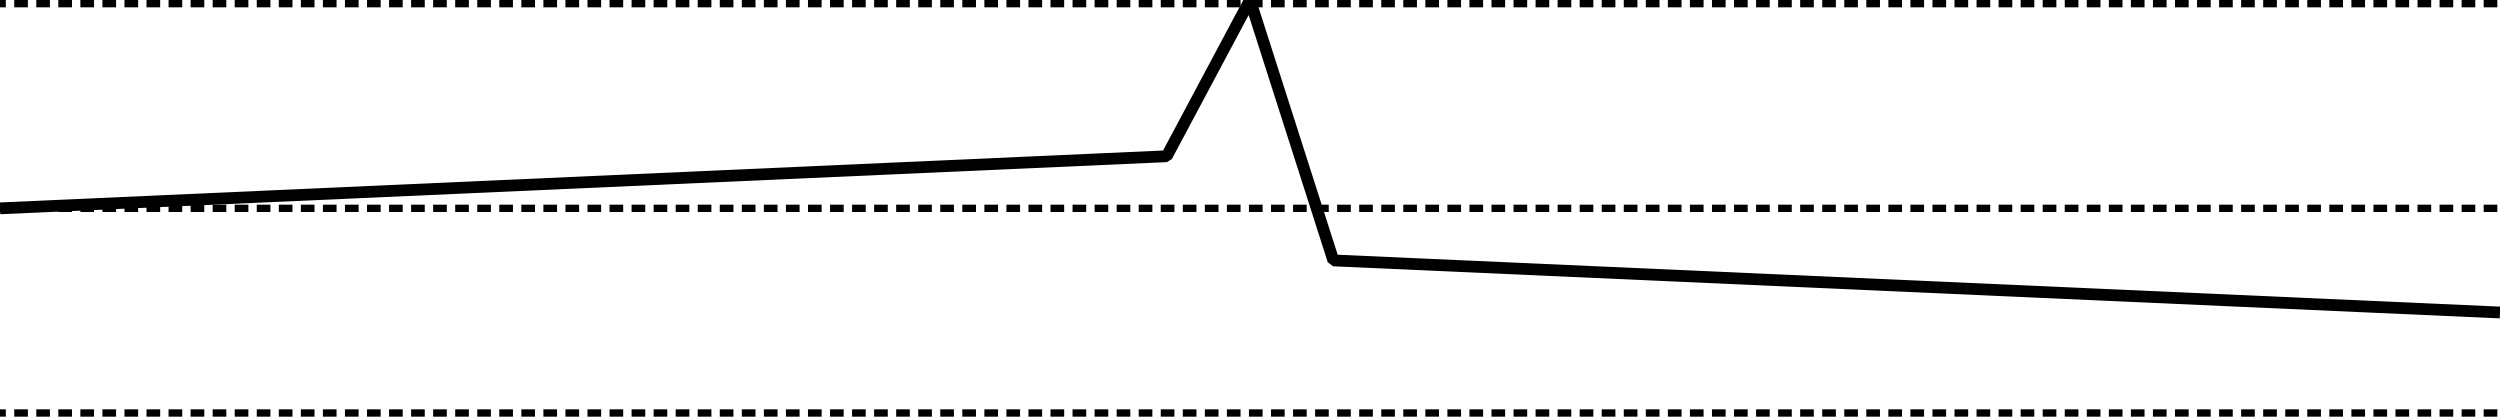
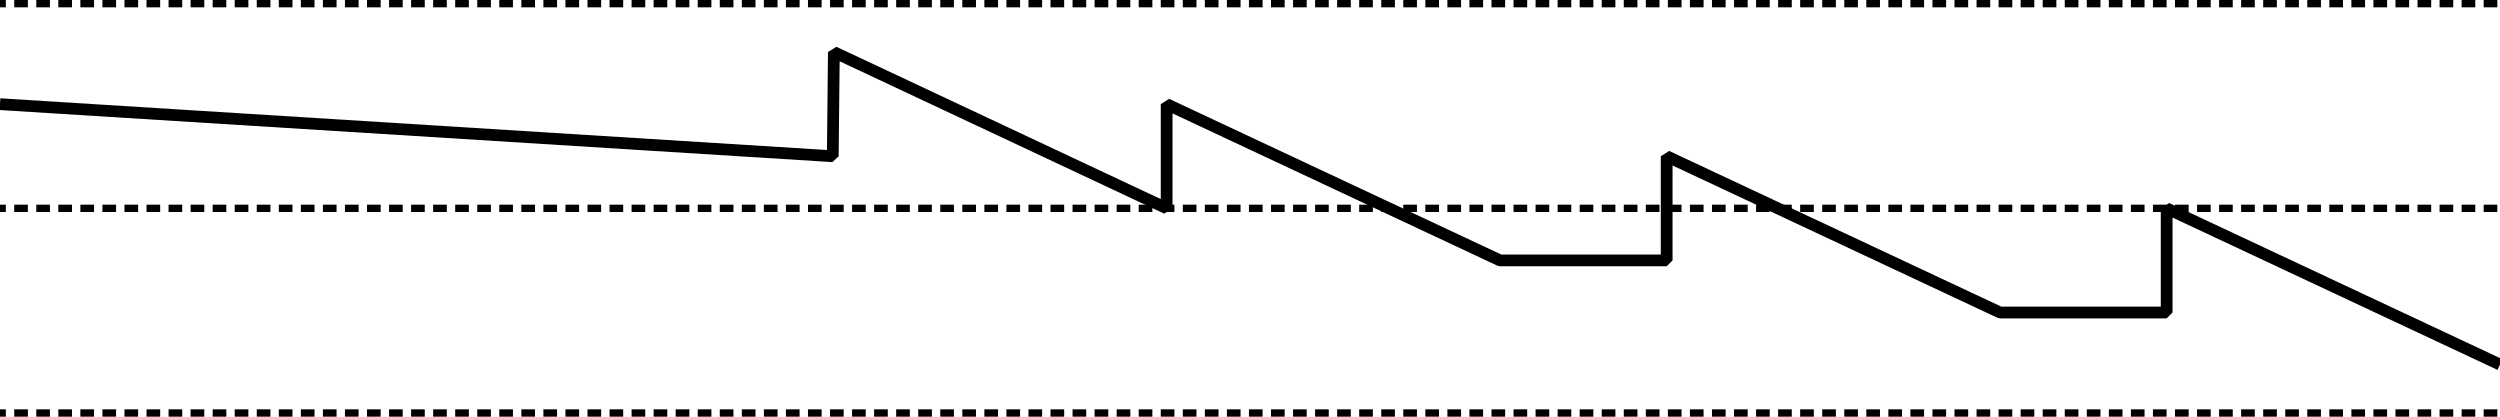
<svg xmlns="http://www.w3.org/2000/svg" width="60mm" height="10mm" viewBox="0 0 212.598 35.433" id="svg2" version="1.1">
  <defs id="defs4">
    <marker orient="auto" refY="0.0" refX="0.0" id="Arrow2Mend" style="overflow:visible;">
      <path id="path4174" style="fill-rule:evenodd;stroke-width:0.625;stroke-linejoin:round;stroke:#000000;stroke-opacity:1;fill:#000000;fill-opacity:1" d="M 8.719,4.034 L -2.207,0.016 L 8.719,-4.002 C 6.973,-1.63 6.983,1.616 8.719,4.034 z " transform="scale(0.6) rotate(180) translate(0,0)" />
    </marker>
    <marker orient="auto" refY="0.0" refX="0.0" id="Arrow1Mend" style="overflow:visible;">
      <path id="path4156" d="M 0.0,0.0 L 5.0,-5.0 L -12.5,0.0 L 5.0,5.0 L 0.0,0.0 z " style="fill-rule:evenodd;stroke:#000000;stroke-width:1pt;stroke-opacity:1;fill:#000000;fill-opacity:1" transform="scale(0.4) rotate(180) translate(10,0)" />
    </marker>
    <marker orient="auto" refY="0.0" refX="0.0" id="Arrow1Lend" style="overflow:visible;">
      <path id="path4150" d="M 0.0,0.0 L 5.0,-5.0 L -12.5,0.0 L 5.0,5.0 L 0.0,0.0 z " style="fill-rule:evenodd;stroke:#000000;stroke-width:1pt;stroke-opacity:1;fill:#000000;fill-opacity:1" transform="scale(0.8) rotate(180) translate(12.5,0)" />
    </marker>
  </defs>
-   <g id="layer1" transform="translate(0,-1016.929)">
+   <g id="layer1" transform="translate(0,-1016.929)" style="display:inline">
    <path style="fill:none;fill-rule:evenodd;stroke:#000000;stroke-width:0.625;stroke-linecap:butt;stroke-linejoin:miter;stroke-miterlimit:4;stroke-dasharray:0.625, 1.25;stroke-dashoffset:0;stroke-opacity:1" d="m -17.004,1034.646 c 246.607,0 246.607,0 246.607,0 z" id="path3335" />
    <path id="path4525" d="m -17.004,1017.242 c 246.607,0 246.607,0 246.607,0 z" style="fill:none;fill-rule:evenodd;stroke:#000000;stroke-width:0.625;stroke-linecap:butt;stroke-linejoin:miter;stroke-miterlimit:4;stroke-dasharray:0.625, 1.25;stroke-dashoffset:0;stroke-opacity:1" />
    <path style="fill:none;fill-rule:evenodd;stroke:#000000;stroke-width:0.625;stroke-linecap:butt;stroke-linejoin:miter;stroke-miterlimit:4;stroke-dasharray:0.625, 1.25;stroke-dashoffset:0;stroke-opacity:1" d="m -17.004,1052.05 c 246.607,0 246.607,0 246.607,0 z" id="path4527" />
  </g>
  <g id="layer2" style="display:none">
    <path style="fill:none;fill-rule:evenodd;stroke:#000000;stroke-width:1.25;stroke-linecap:butt;stroke-linejoin:miter;stroke-miterlimit:4;stroke-dasharray:none;stroke-opacity:1" d="M 0,8.858 212.857,26.575" id="path4141" />
  </g>
  <g id="g4622" style="display:none">
    <path id="path4624" d="M 0,26.575 212.857,8.858" style="fill:none;fill-rule:evenodd;stroke:#000000;stroke-width:1.25;stroke-linecap:butt;stroke-linejoin:miter;stroke-miterlimit:4;stroke-dasharray:none;stroke-opacity:1" />
  </g>
-   <g id="layer3" style="display:inline">
-     <path style="fill:none;fill-rule:evenodd;stroke:#000000;stroke-width:1px;stroke-linecap:butt;stroke-linejoin:bevel;stroke-opacity:1" d="M 0,17.717 99.213,13.287 106.299,-1.9073489e-6 113.386,22.146 l 99.213,4.429" id="path4672" />
+   <g id="layer3" style="display:none">
+     <path style="fill:none;fill-rule:evenodd;stroke:#000000;stroke-width:1px;stroke-linecap:butt;stroke-linejoin:bevel;stroke-opacity:1" d="m 0,17.717 99.213,-4.429 0,-13.287 L 113.386,22.146 l 99.213,4.429" id="path4672" />
+   </g>
+   <g id="layer4">
+     <path style="fill:none;fill-rule:evenodd;stroke:#000000;stroke-width:0.999;stroke-linecap:butt;stroke-linejoin:bevel;stroke-miterlimit:4;stroke-dasharray:none;stroke-opacity:1" d="m 0,8.858 70.818,4.429 0.093,-8.858 28.3,13.287 0,-8.858 28.346,13.287 14.175,0 0,-8.858 28.346,13.287 14.173,0 0,-8.858 28.346,13.287" id="path4191" />
  </g>
</svg>
